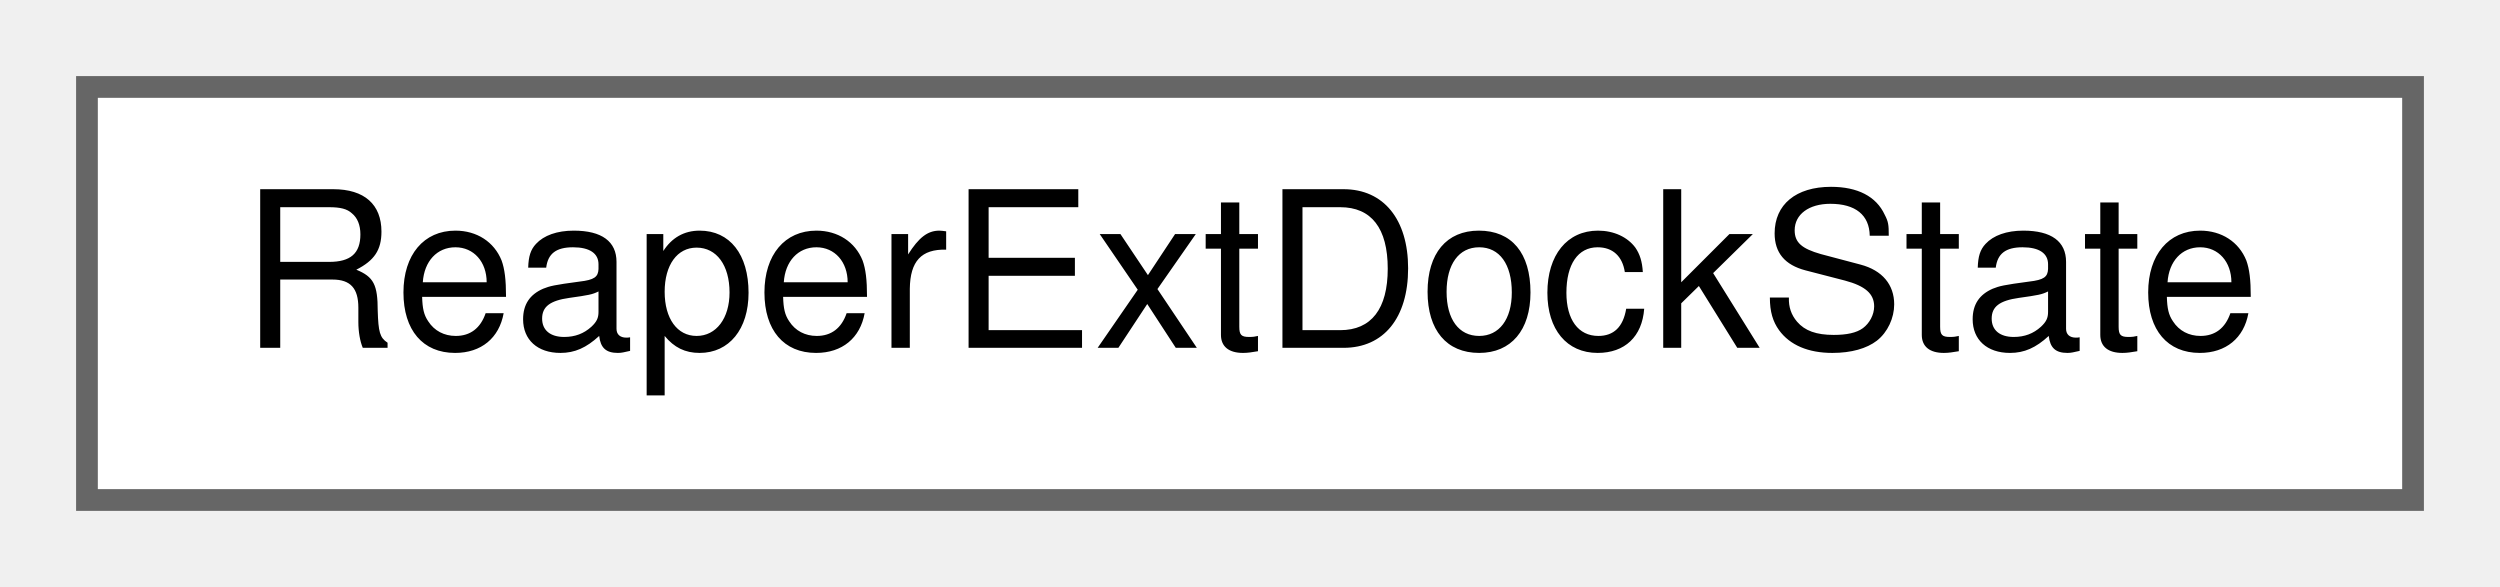
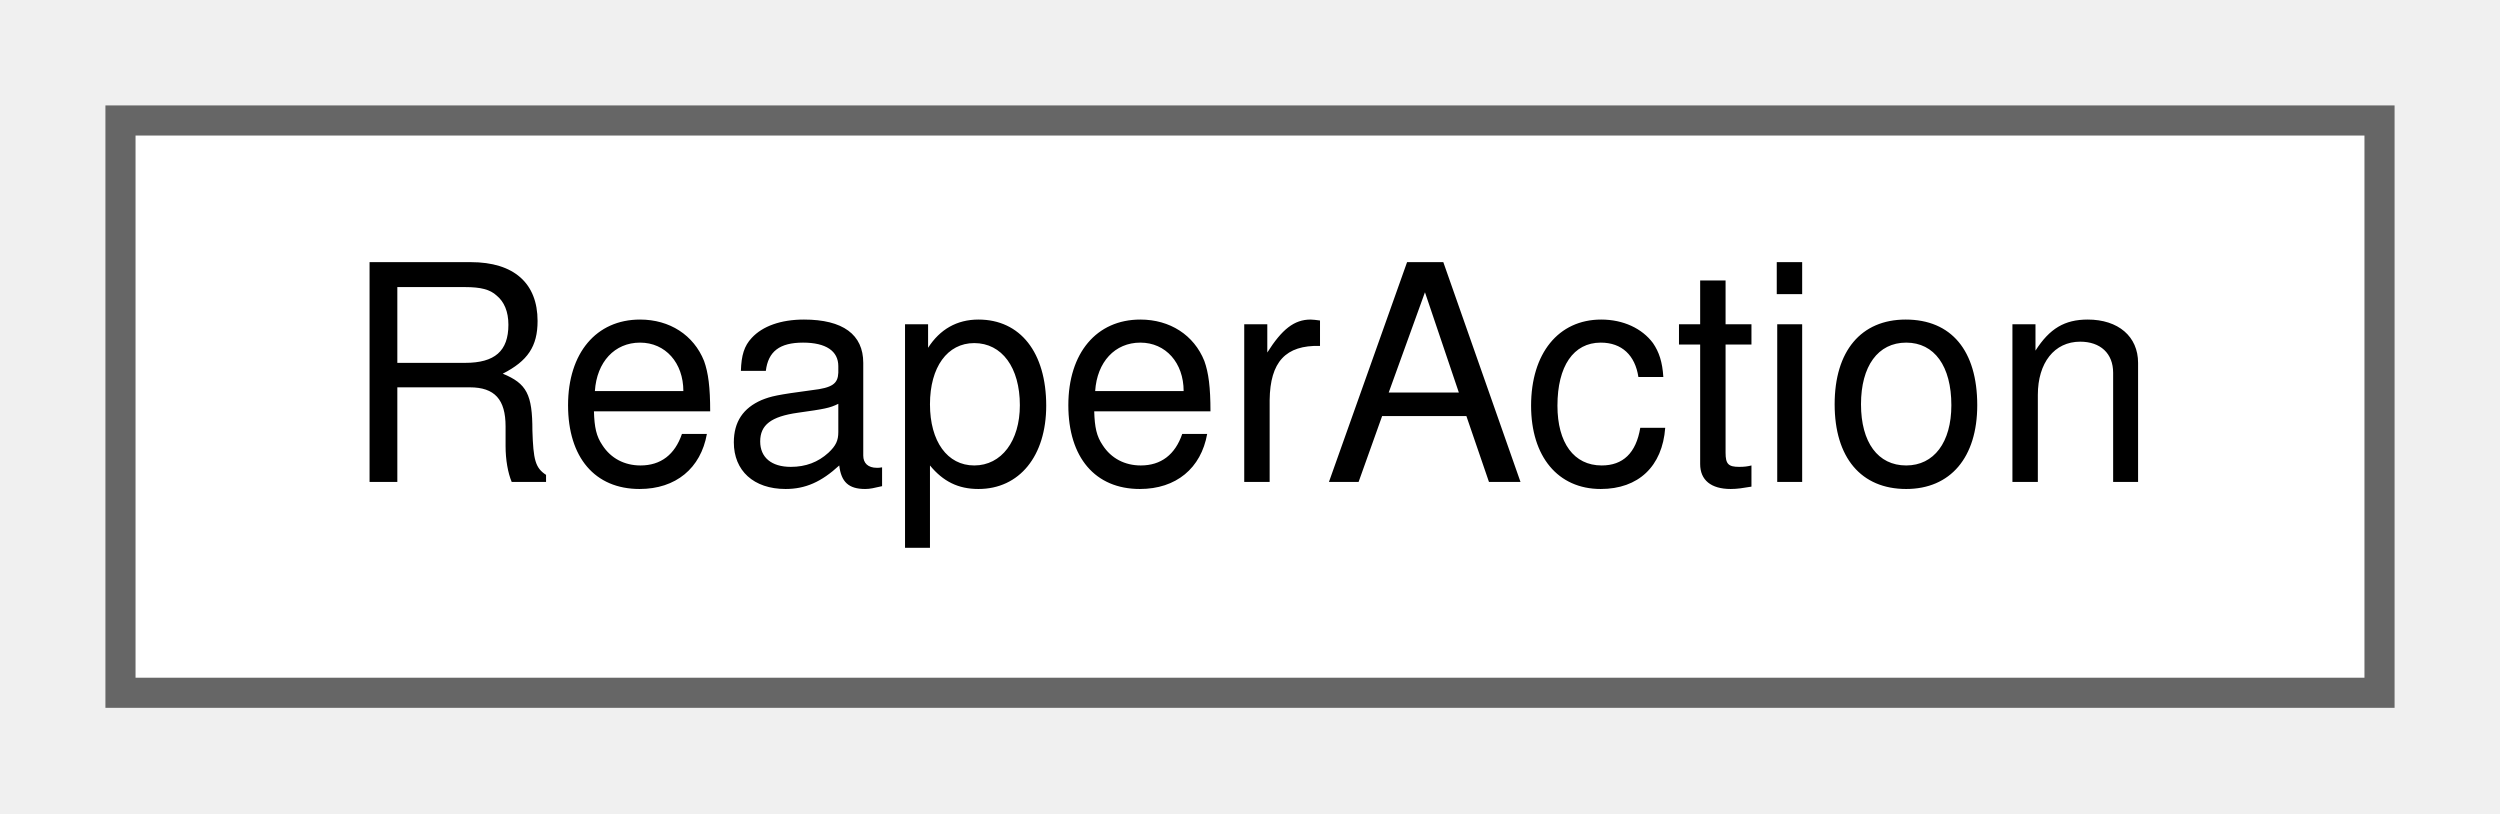
- <svg xmlns="http://www.w3.org/2000/svg" xmlns:xlink="http://www.w3.org/1999/xlink" width="115pt" height="27pt" viewBox="0.00 0.00 115.00 27.00">
+ <svg xmlns="http://www.w3.org/2000/svg" xmlns:xlink="http://www.w3.org/1999/xlink" width="83pt" height="27pt" viewBox="0.00 0.00 83.00 27.00">
  <g id="graph0" class="graph" transform="scale(1 1) rotate(0) translate(4 23)">
    <g id="node1" class="node">
      <g id="a_node1">
-         <a xlink:href="_reaper_ext_base_8h.html#struct_reaper_ext_dock_state" target="_top" xlink:title="State structure for dock window persistence - matches SWS pattern.">
-           <polygon fill="white" stroke="#666666" points="107,-19 0,-19 0,0 107,0 107,-19" />
-           <text text-anchor="middle" x="53.5" y="-7" font-family="Helvetica,sans-Serif" font-size="10.00">ReaperExtDockState</text>
+         <a xlink:href="struct_reaper_action.html" target="_top" xlink:title="Helper struct for registering Reaper Actions.">
+           <polygon fill="white" stroke="#666666" points="75,-19 0,-19 0,0 75,0 75,-19" />
+           <text text-anchor="middle" x="37.5" y="-7" font-family="Helvetica,sans-Serif" font-size="10.00">ReaperAction</text>
        </a>
      </g>
    </g>
  </g>
</svg>
